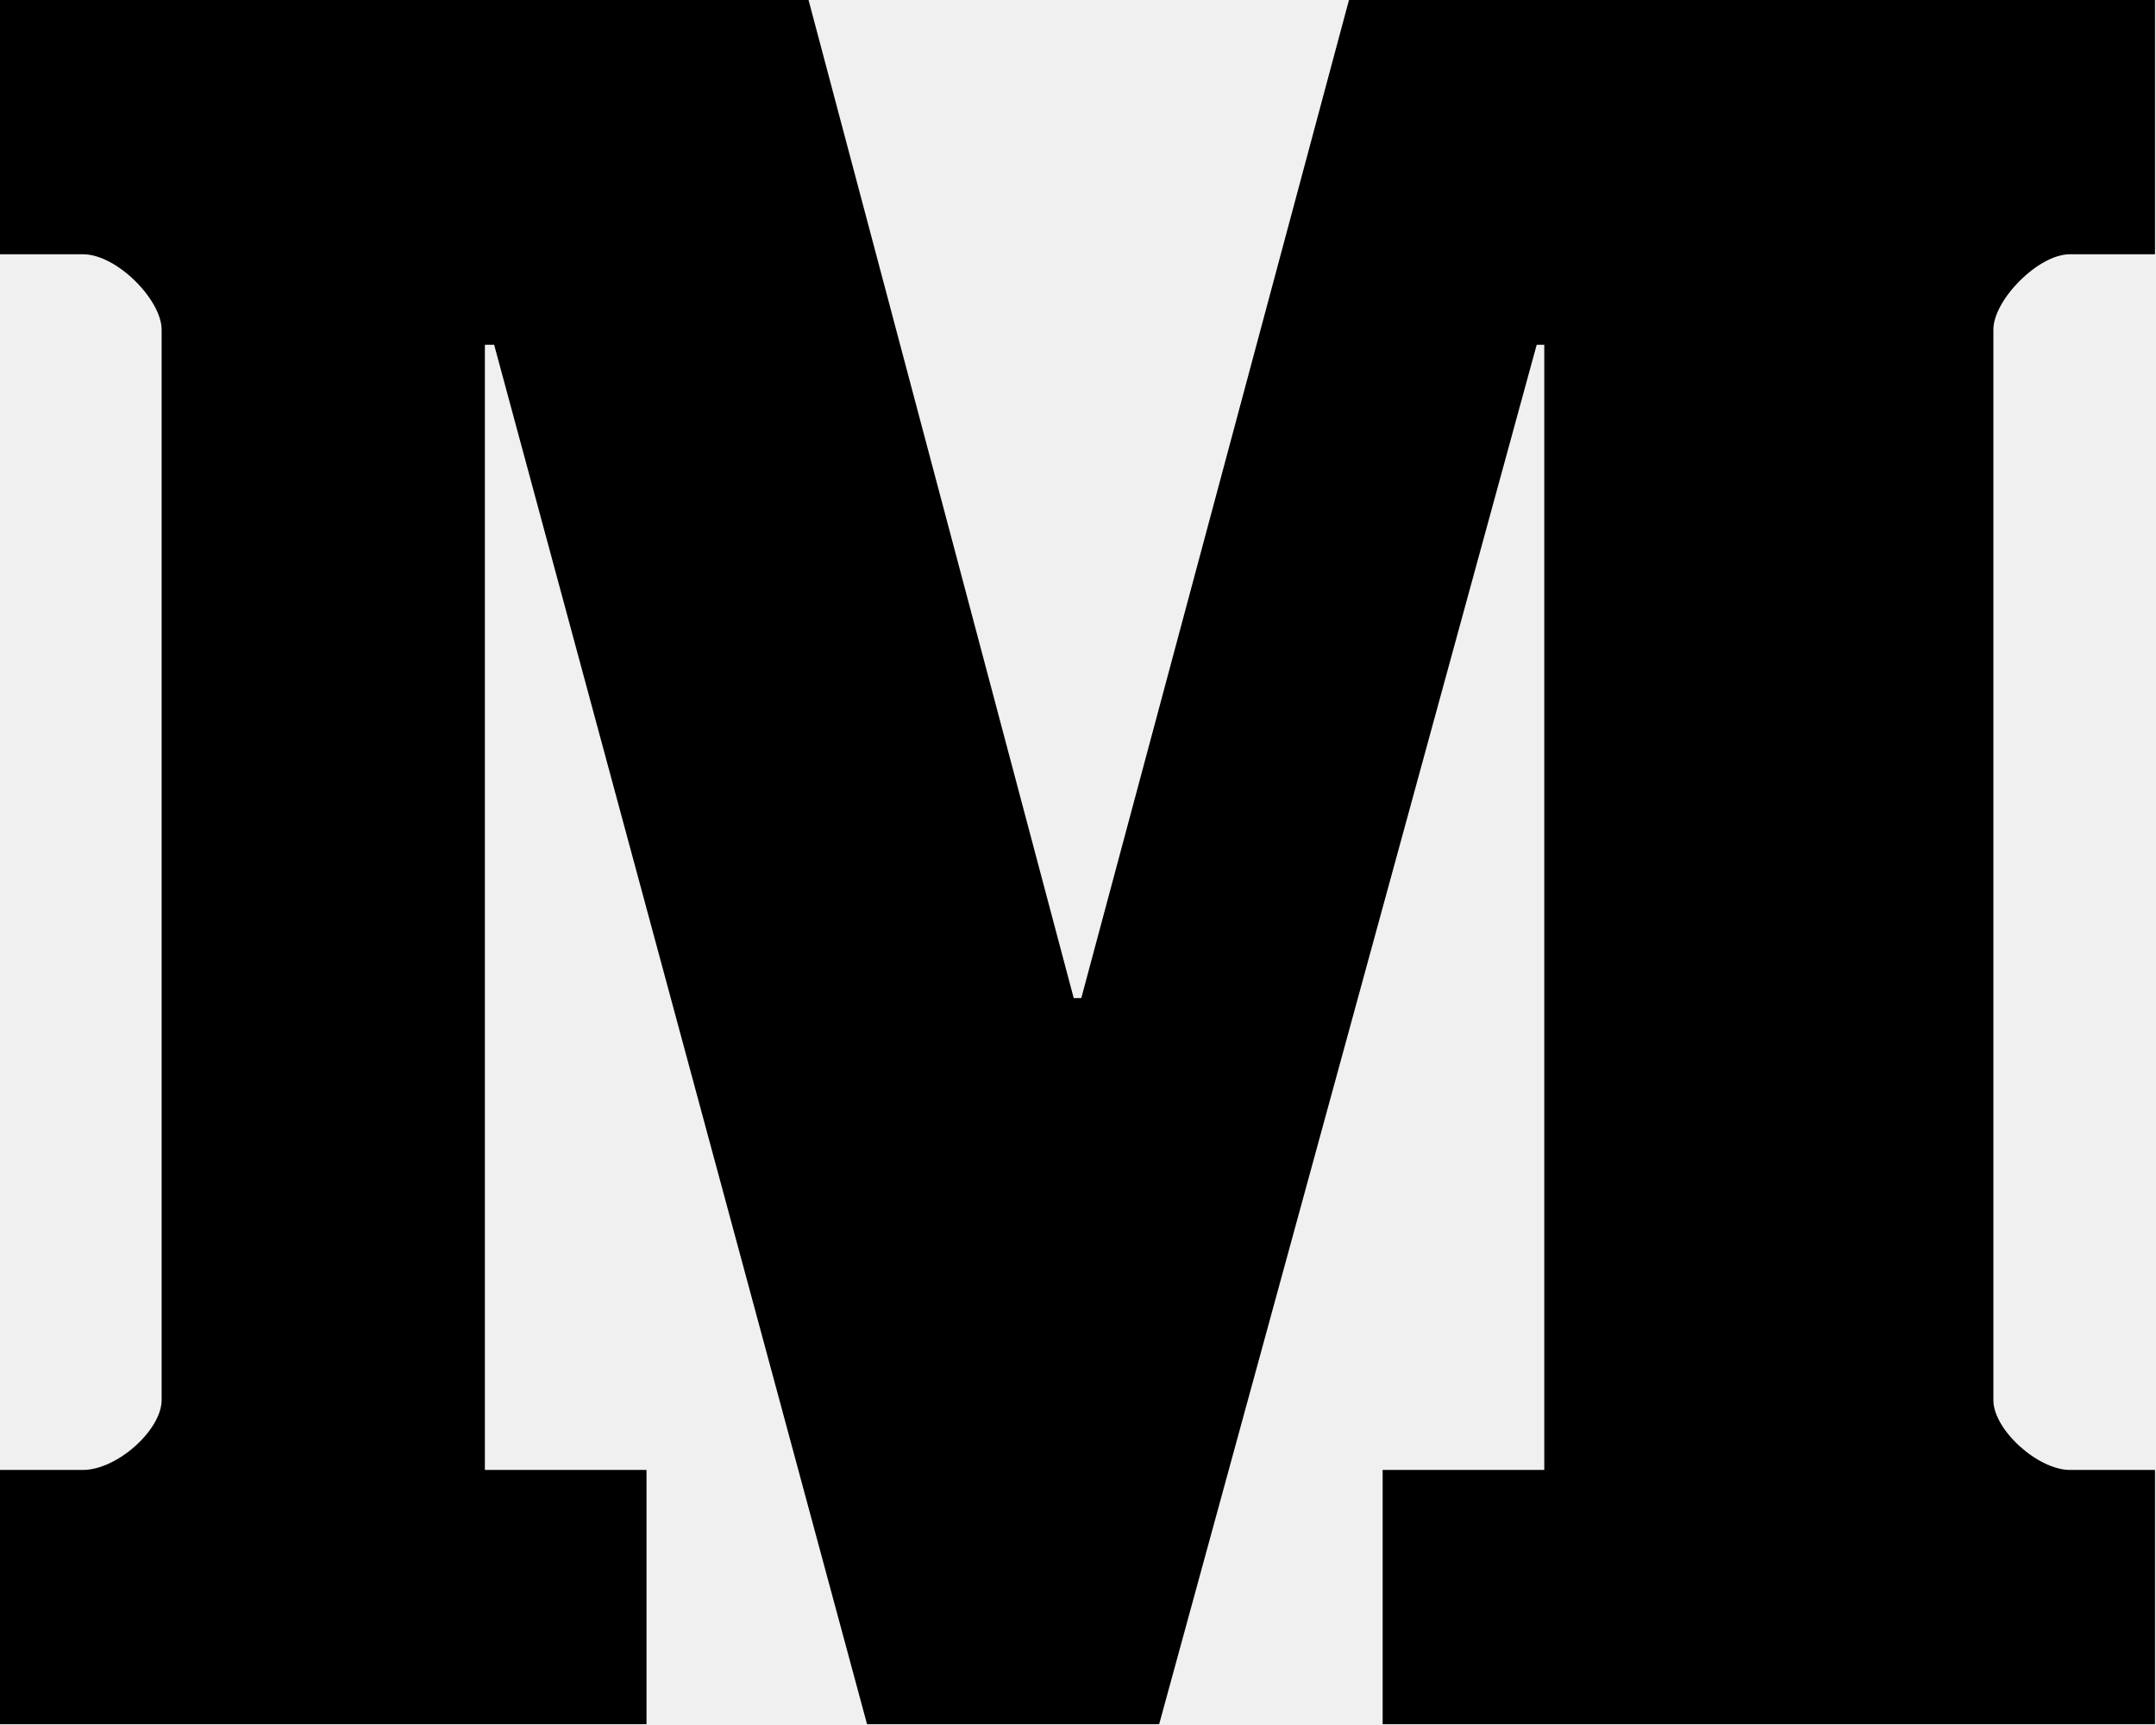
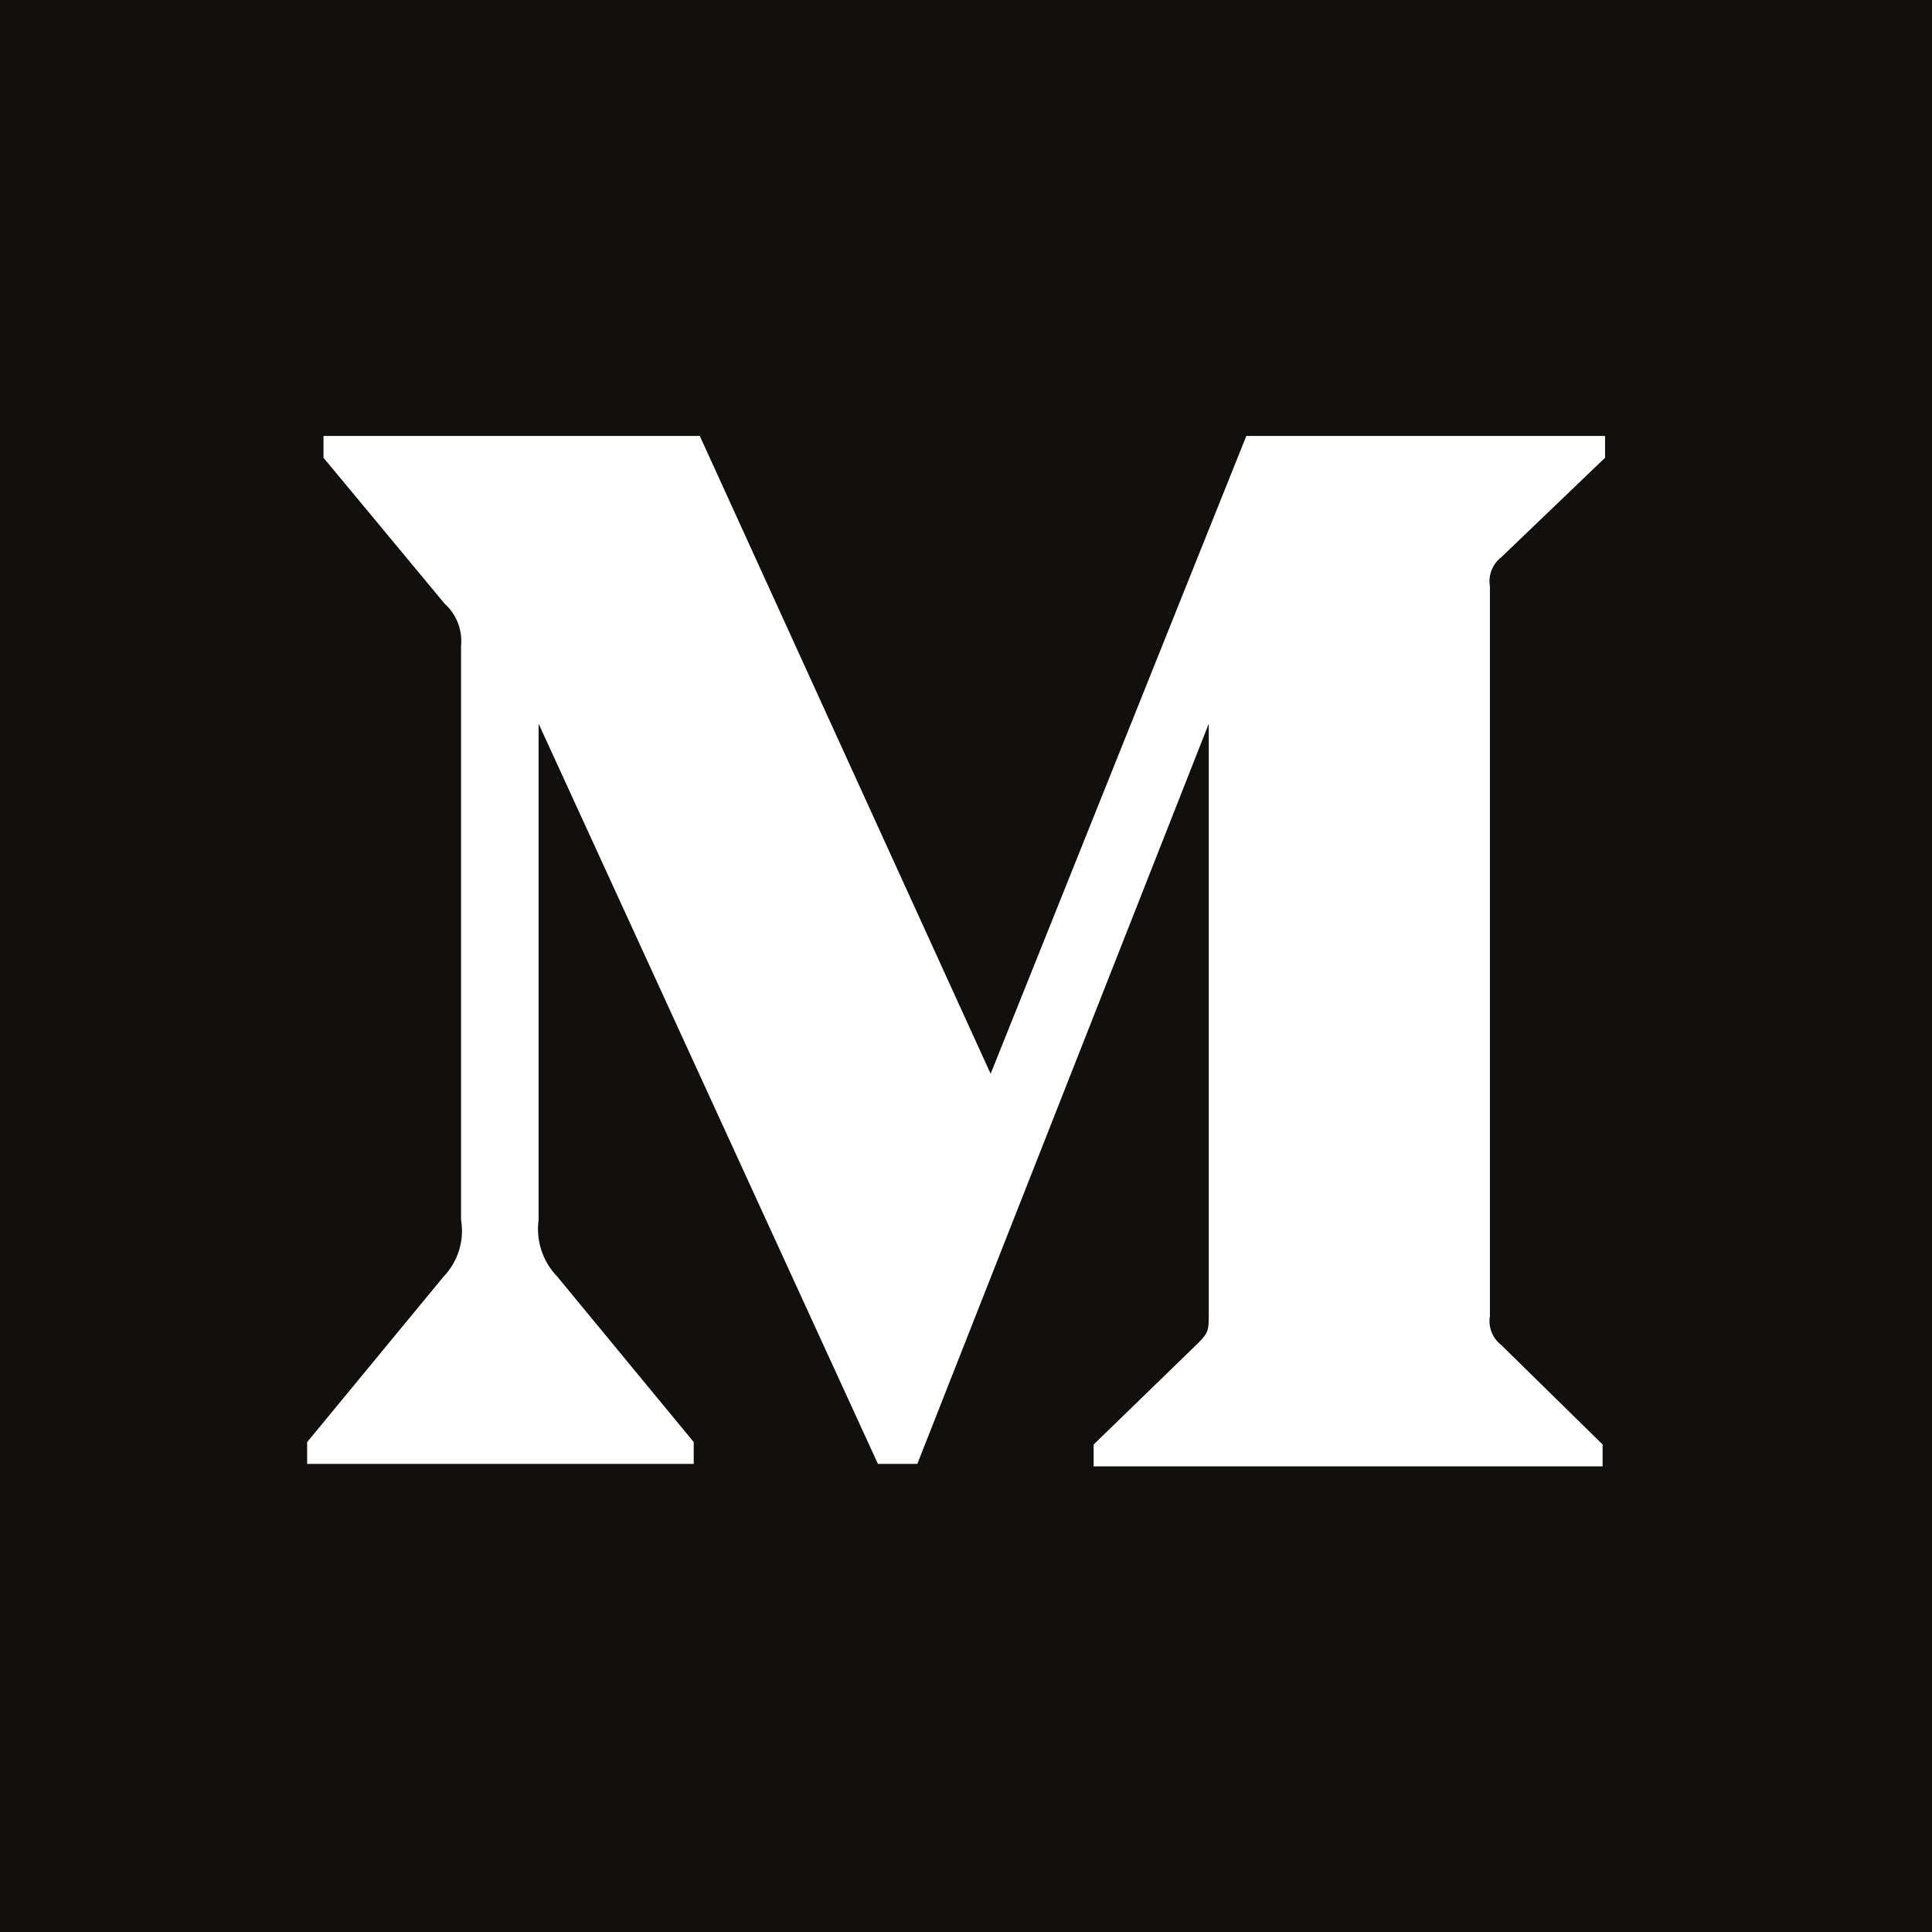
- <svg xmlns="http://www.w3.org/2000/svg" width="539" height="431" viewBox="0 0 539 431" fill="none">
-   <path d="M538.75 63.556H517.495C509.498 63.556 498.344 75.025 498.344 82.391V349.977C498.344 357.448 509.498 367.444 517.495 367.444H538.75V431H345.663V367.444H386.069V86.179H384.175L289.789 431H216.763L123.534 86.179H121.219V367.444H161.625V431H0V367.444H20.729C29.252 367.444 40.406 357.448 40.406 349.977V82.391C40.406 75.025 29.252 63.556 20.729 63.556H0V0H202.136L268.428 249.488H270.322L337.245 0H538.75V63.556Z" fill="black" />
+ <svg xmlns="http://www.w3.org/2000/svg" width="431" height="431" viewBox="0 0 431 431" fill="none">
+   <path d="M431 0H0V431H431V0Z" fill="#12100E" />
+   <path d="M102.852 144.143C103.212 140.589 101.857 137.076 99.203 134.684L72.168 102.116V97.251H156.111L220.995 239.55L278.038 97.251H358.062V102.116L334.947 124.278C332.954 125.797 331.965 128.294 332.378 130.765V293.604C331.965 296.075 332.954 298.572 334.947 300.091L357.521 322.253V327.118H243.974V322.253L267.36 299.55C269.657 297.253 269.657 296.577 269.657 293.064V161.441L204.639 326.577H195.852L120.155 161.441V272.117C119.523 276.771 121.069 281.455 124.345 284.82L154.759 321.712V326.577H68.518V321.712L98.932 284.82C102.184 281.45 103.64 276.734 102.852 272.117V144.143Z" fill="white" />
</svg>
